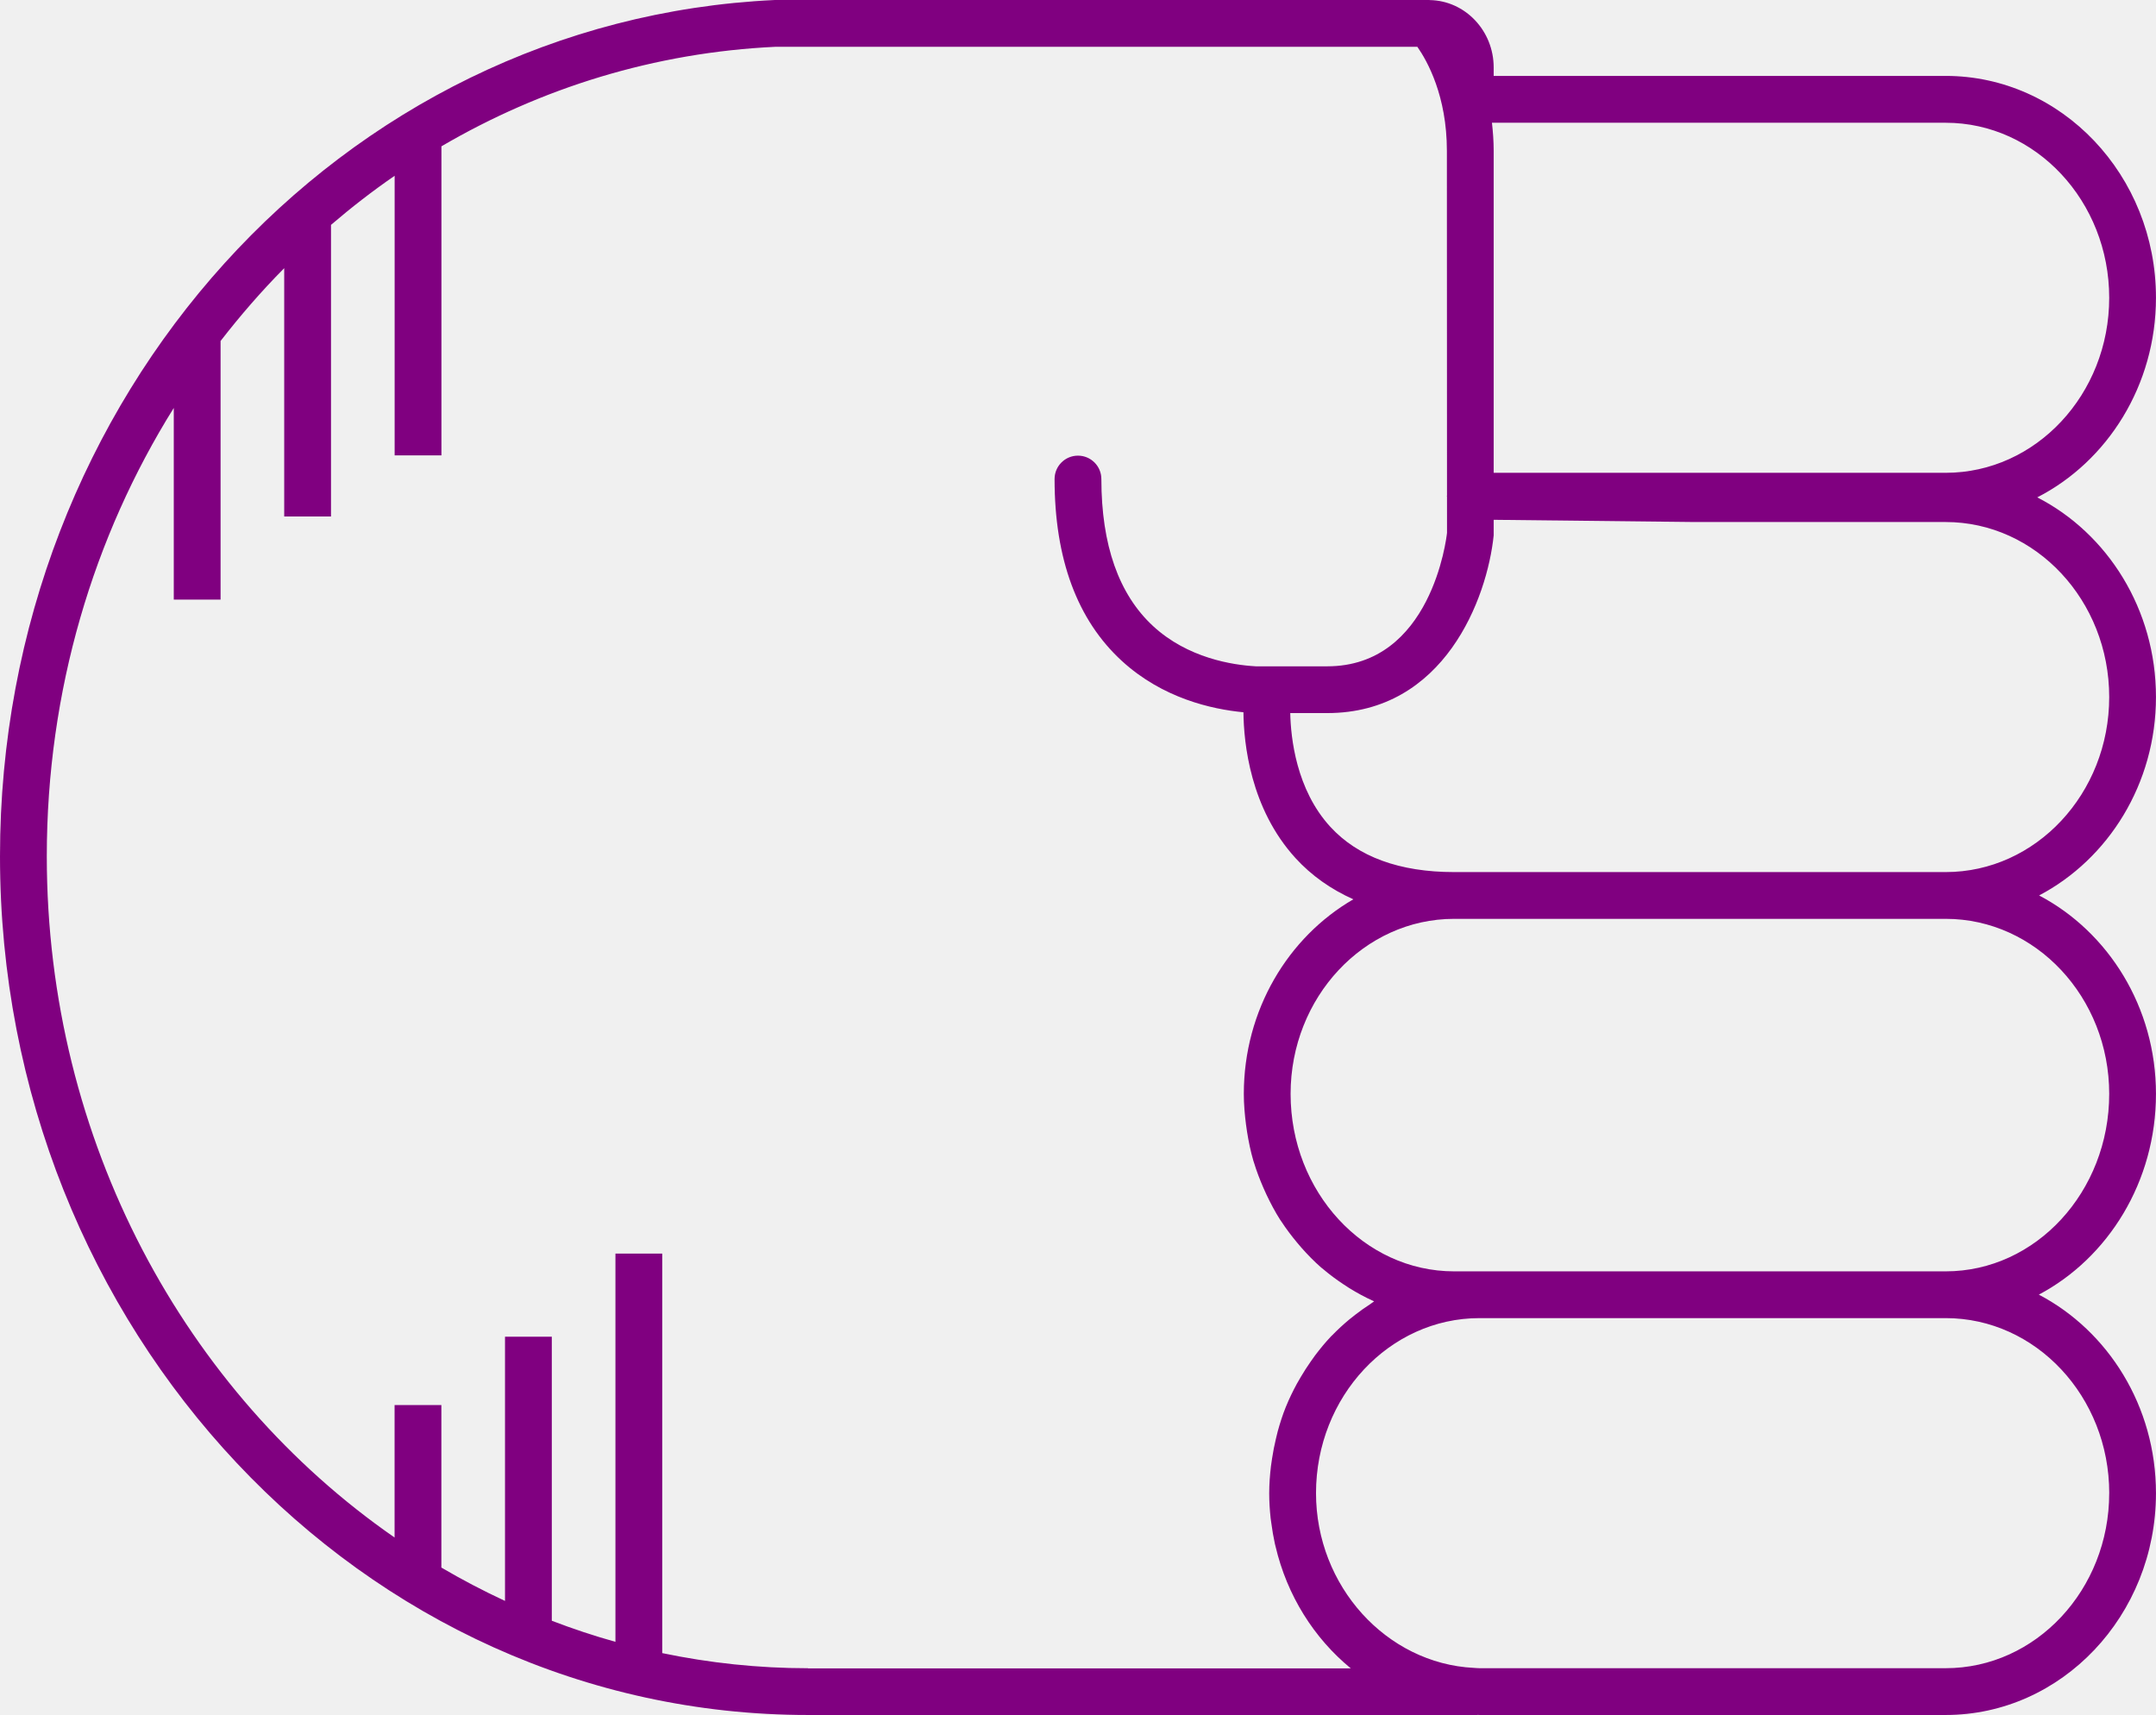
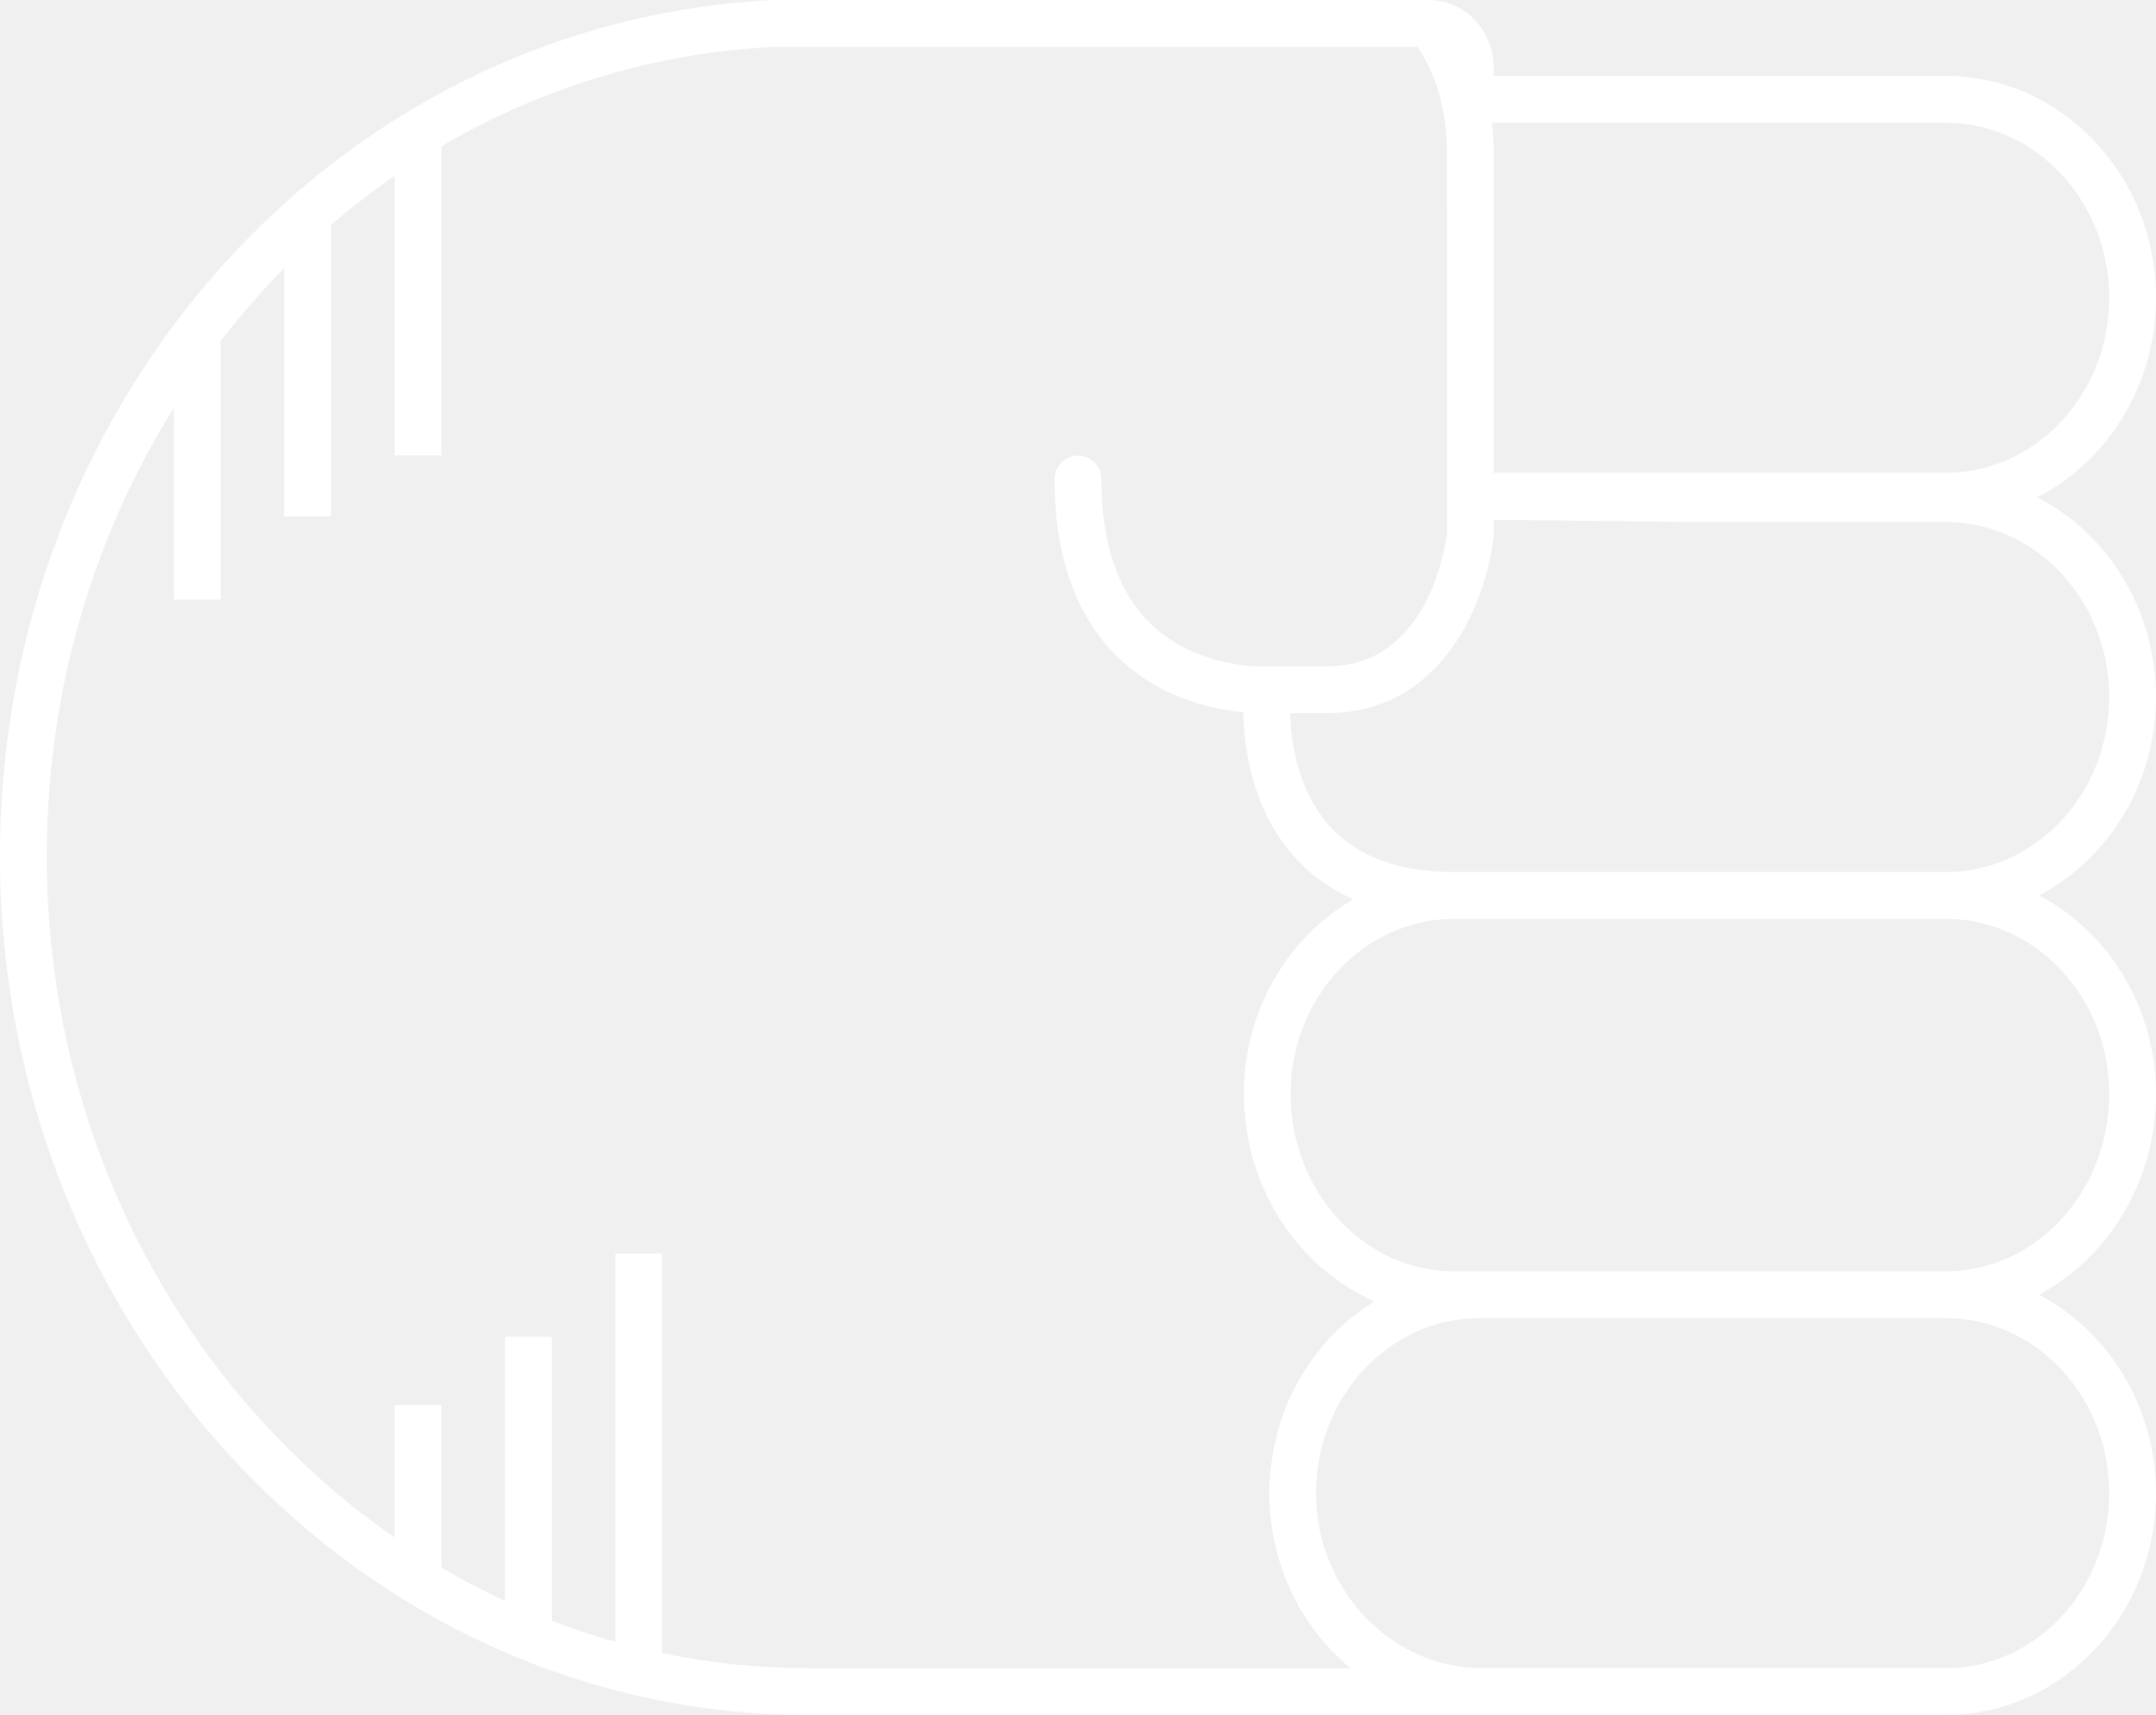
- <svg xmlns="http://www.w3.org/2000/svg" version="1.1" x="0px" y="0px" viewBox="0 0 73.721 58.652" overflow="scroll" xml:space="preserve" id="svg12" width="73.721" height="58.652" style="overflow:scroll; fill:purple">
+ <svg xmlns="http://www.w3.org/2000/svg" version="1.1" x="0px" y="0px" viewBox="0 0 73.721 58.652" overflow="scroll" xml:space="preserve" id="svg12" width="73.721" height="58.652" style="overflow:scroll; fill:white">
  <defs id="defs18" />
  <path d="m 66.529,58.652 c 3.965,0 7.191,-3.403 7.191,-7.586 0,-2.975 -1.636,-5.548 -4.005,-6.79 2.369,-1.256 4.005,-3.858 4.005,-6.866 0,-2.971 -1.632,-5.542 -3.996,-6.786 2.365,-1.244 3.996,-3.815 3.996,-6.786 0,-2.999 -1.658,-5.597 -4.059,-6.828 2.4,-1.23 4.059,-3.829 4.059,-6.828 0,-4.183 -3.226,-7.586 -7.191,-7.586 l -15.455,0 0,-0.289 c 0,-1.258 -0.975,-2.281 -2.179,-2.304 -0.006,-3.06e-4 -0.012,-0.002 -0.018,-0.002 C 48.869,0.002 48.862,0 48.854,0 L 26.486,4.89e-4 C 11.634,0.698 0,13.561 0,29.284 0,45.478 12.394,58.652 27.628,58.652 l 22.883,0 c 0.006,0 0.011,-0.003 0.017,-0.003 0.021,1.83e-4 0.041,0.003 0.062,0.003 l 15.939,0 z m 5.592,-7.586 c 0,3.301 -2.509,5.986 -5.592,5.986 l -15.939,0 c -0.066,0 -0.131,-0.008 -0.196,-0.011 -2.987,-0.15 -5.395,-2.798 -5.395,-5.976 0,-3.3 2.509,-5.986 5.592,-5.986 l 15.939,0 c 3.083,0 5.592,2.686 5.592,5.986 z m 0,-13.656 c 0,3.347 -2.509,6.07 -5.592,6.07 l -15.939,0 -0.868,0 c -3.083,0 -5.592,-2.723 -5.592,-6.07 0,-3.3 2.509,-5.986 5.592,-5.986 l 8.127,0 8.68,0 c 3.083,0 5.592,2.686 5.592,5.986 z M 66.529,17.853 c 3.083,0 5.592,2.686 5.592,5.986 0,3.301 -2.509,5.986 -5.592,5.986 l -8.68,0 -8.127,0 c -1.868,0 -3.293,-0.522 -4.236,-1.551 -1.167,-1.274 -1.351,-3.048 -1.368,-3.887 l 1.264,0 c 4.003,0 5.471,-3.921 5.692,-6.078 l 0,-0.532 6.775,0.075 8.68,0 z m 5.592,-7.669 c 0,3.301 -2.509,5.986 -5.592,5.986 l -15.455,0 0,-11.013 c 0,-0.339 -0.026,-0.654 -0.059,-0.959 l 15.514,0 c 3.083,0 5.592,2.686 5.592,5.986 z M 27.628,57.053 c -1.705,0 -3.37,-0.181 -4.984,-0.517 l 0,-13.663 -1.6,0 0,13.277 c -0.739,-0.206 -1.464,-0.448 -2.176,-0.721 l 0,-9.714 -1.6,0 0,9.036 c -0.744,-0.346 -1.47,-0.726 -2.176,-1.141 l 0,-5.558 -1.6,0 0,4.53 C 6.343,47.628 1.6,39.039 1.6,29.284 c 0,-5.667 1.597,-10.938 4.342,-15.332 l 0,6.554 1.6,0 0,-8.844 c 0.679,-0.875 1.402,-1.71 2.176,-2.49 l 0,8.491 1.6,0 0,-9.972 c 0.697,-0.597 1.421,-1.16 2.176,-1.679 l 0,9.562 1.6,0 0,-10.57 C 18.501,3.01 22.378,1.795 26.523,1.6 l 21.941,0 c 0.342,0.49 1.01,1.683 1.01,3.557 l 0.004,11.789 c -1.83e-4,0.007 -0.004,0.012 -0.004,0.019 0,0.002 0,0.003 0,0.004 0,0.007 0.004,0.013 0.004,0.02 l 4.28e-4,1.236 c -0.021,0.187 -0.539,4.563 -4.097,4.563 l -2.439,0 c -0.806,-0.045 -2.33,-0.283 -3.512,-1.374 -1.175,-1.084 -1.771,-2.777 -1.771,-5.031 0,-0.442 -0.358,-0.8 -0.8,-0.8 -0.442,0 -0.8,0.358 -0.8,0.8 0,2.729 0.774,4.822 2.302,6.222 1.392,1.275 3.07,1.651 4.156,1.754 0.011,1.05 0.23,3.286 1.778,4.985 0.551,0.604 1.216,1.07 1.98,1.412 -2.23,1.29 -3.745,3.789 -3.745,6.655 0,0.356 0.031,0.704 0.075,1.048 0.011,0.084 0.023,0.167 0.036,0.251 0.054,0.337 0.122,0.669 0.216,0.99 0.004,0.013 0.009,0.025 0.013,0.037 0.093,0.31 0.209,0.609 0.336,0.901 0.033,0.075 0.066,0.149 0.101,0.223 0.14,0.294 0.291,0.581 0.464,0.853 0.013,0.02 0.028,0.038 0.041,0.058 0.165,0.254 0.347,0.493 0.538,0.723 0.051,0.061 0.102,0.122 0.155,0.182 0.21,0.237 0.43,0.463 0.667,0.67 0.024,0.021 0.05,0.038 0.074,0.059 0.22,0.188 0.453,0.358 0.693,0.518 0.065,0.043 0.129,0.086 0.195,0.127 0.266,0.164 0.54,0.315 0.827,0.443 0.008,0.004 0.016,0.009 0.024,0.013 -0.047,0.029 -0.089,0.066 -0.136,0.096 -0.173,0.112 -0.342,0.231 -0.505,0.358 -0.069,0.054 -0.139,0.107 -0.206,0.163 -0.2,0.167 -0.392,0.342 -0.574,0.53 -0.016,0.017 -0.034,0.031 -0.05,0.048 -0.195,0.205 -0.375,0.425 -0.547,0.652 -0.051,0.068 -0.098,0.138 -0.147,0.207 -0.122,0.173 -0.237,0.352 -0.345,0.536 -0.044,0.075 -0.089,0.15 -0.131,0.227 -0.133,0.245 -0.256,0.497 -0.363,0.759 -0.004,0.011 -0.01,0.021 -0.014,0.032 -0.11,0.272 -0.2,0.554 -0.279,0.842 -0.023,0.084 -0.042,0.17 -0.062,0.255 -0.052,0.217 -0.095,0.437 -0.129,0.661 -0.014,0.089 -0.028,0.177 -0.039,0.268 -0.036,0.305 -0.06,0.614 -0.06,0.93 0,0.289 0.019,0.574 0.049,0.855 0.006,0.054 0.016,0.107 0.023,0.161 0.031,0.239 0.071,0.475 0.122,0.707 0.007,0.03 0.015,0.059 0.022,0.089 0.393,1.682 1.316,3.143 2.574,4.175 l -18.561,0 z" id="path14" />
</svg>
